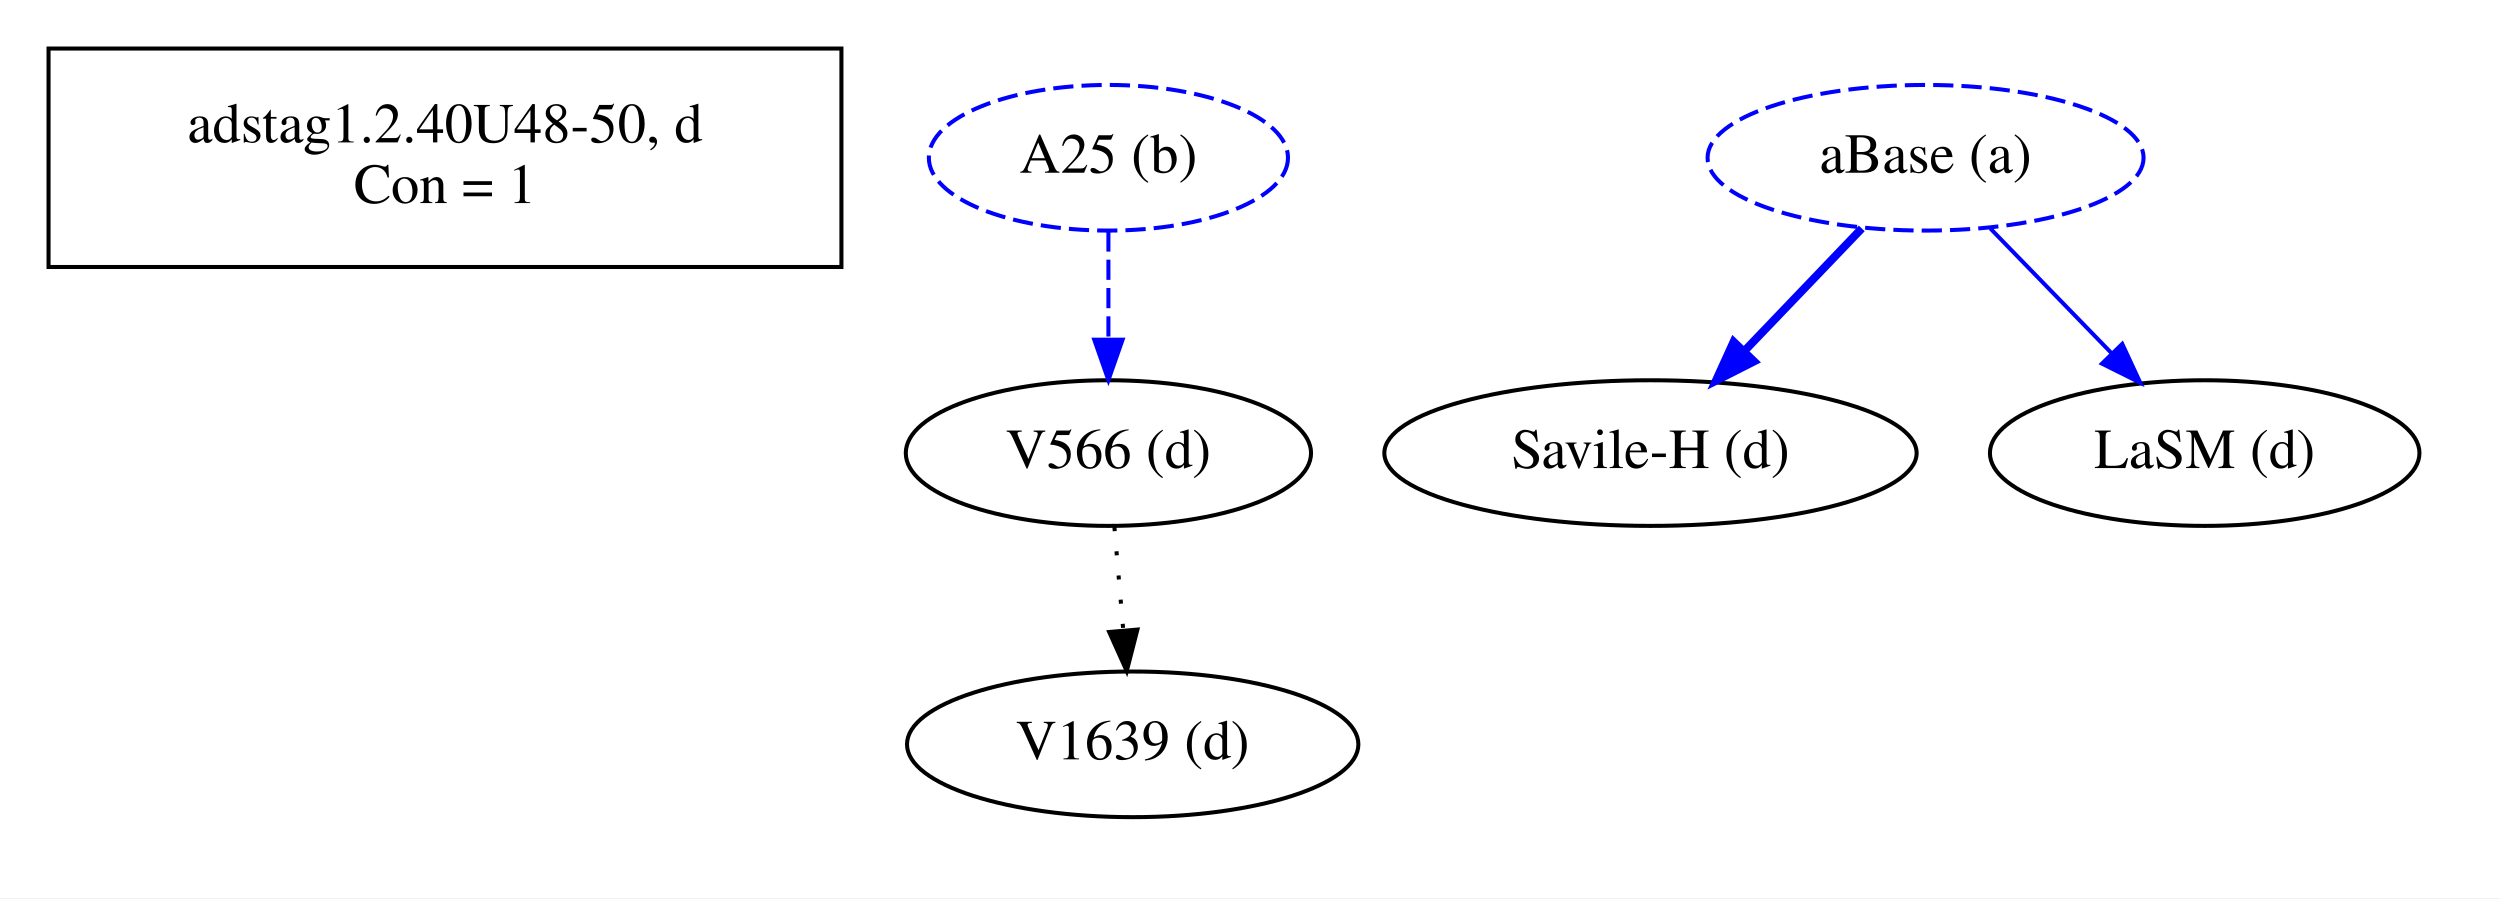
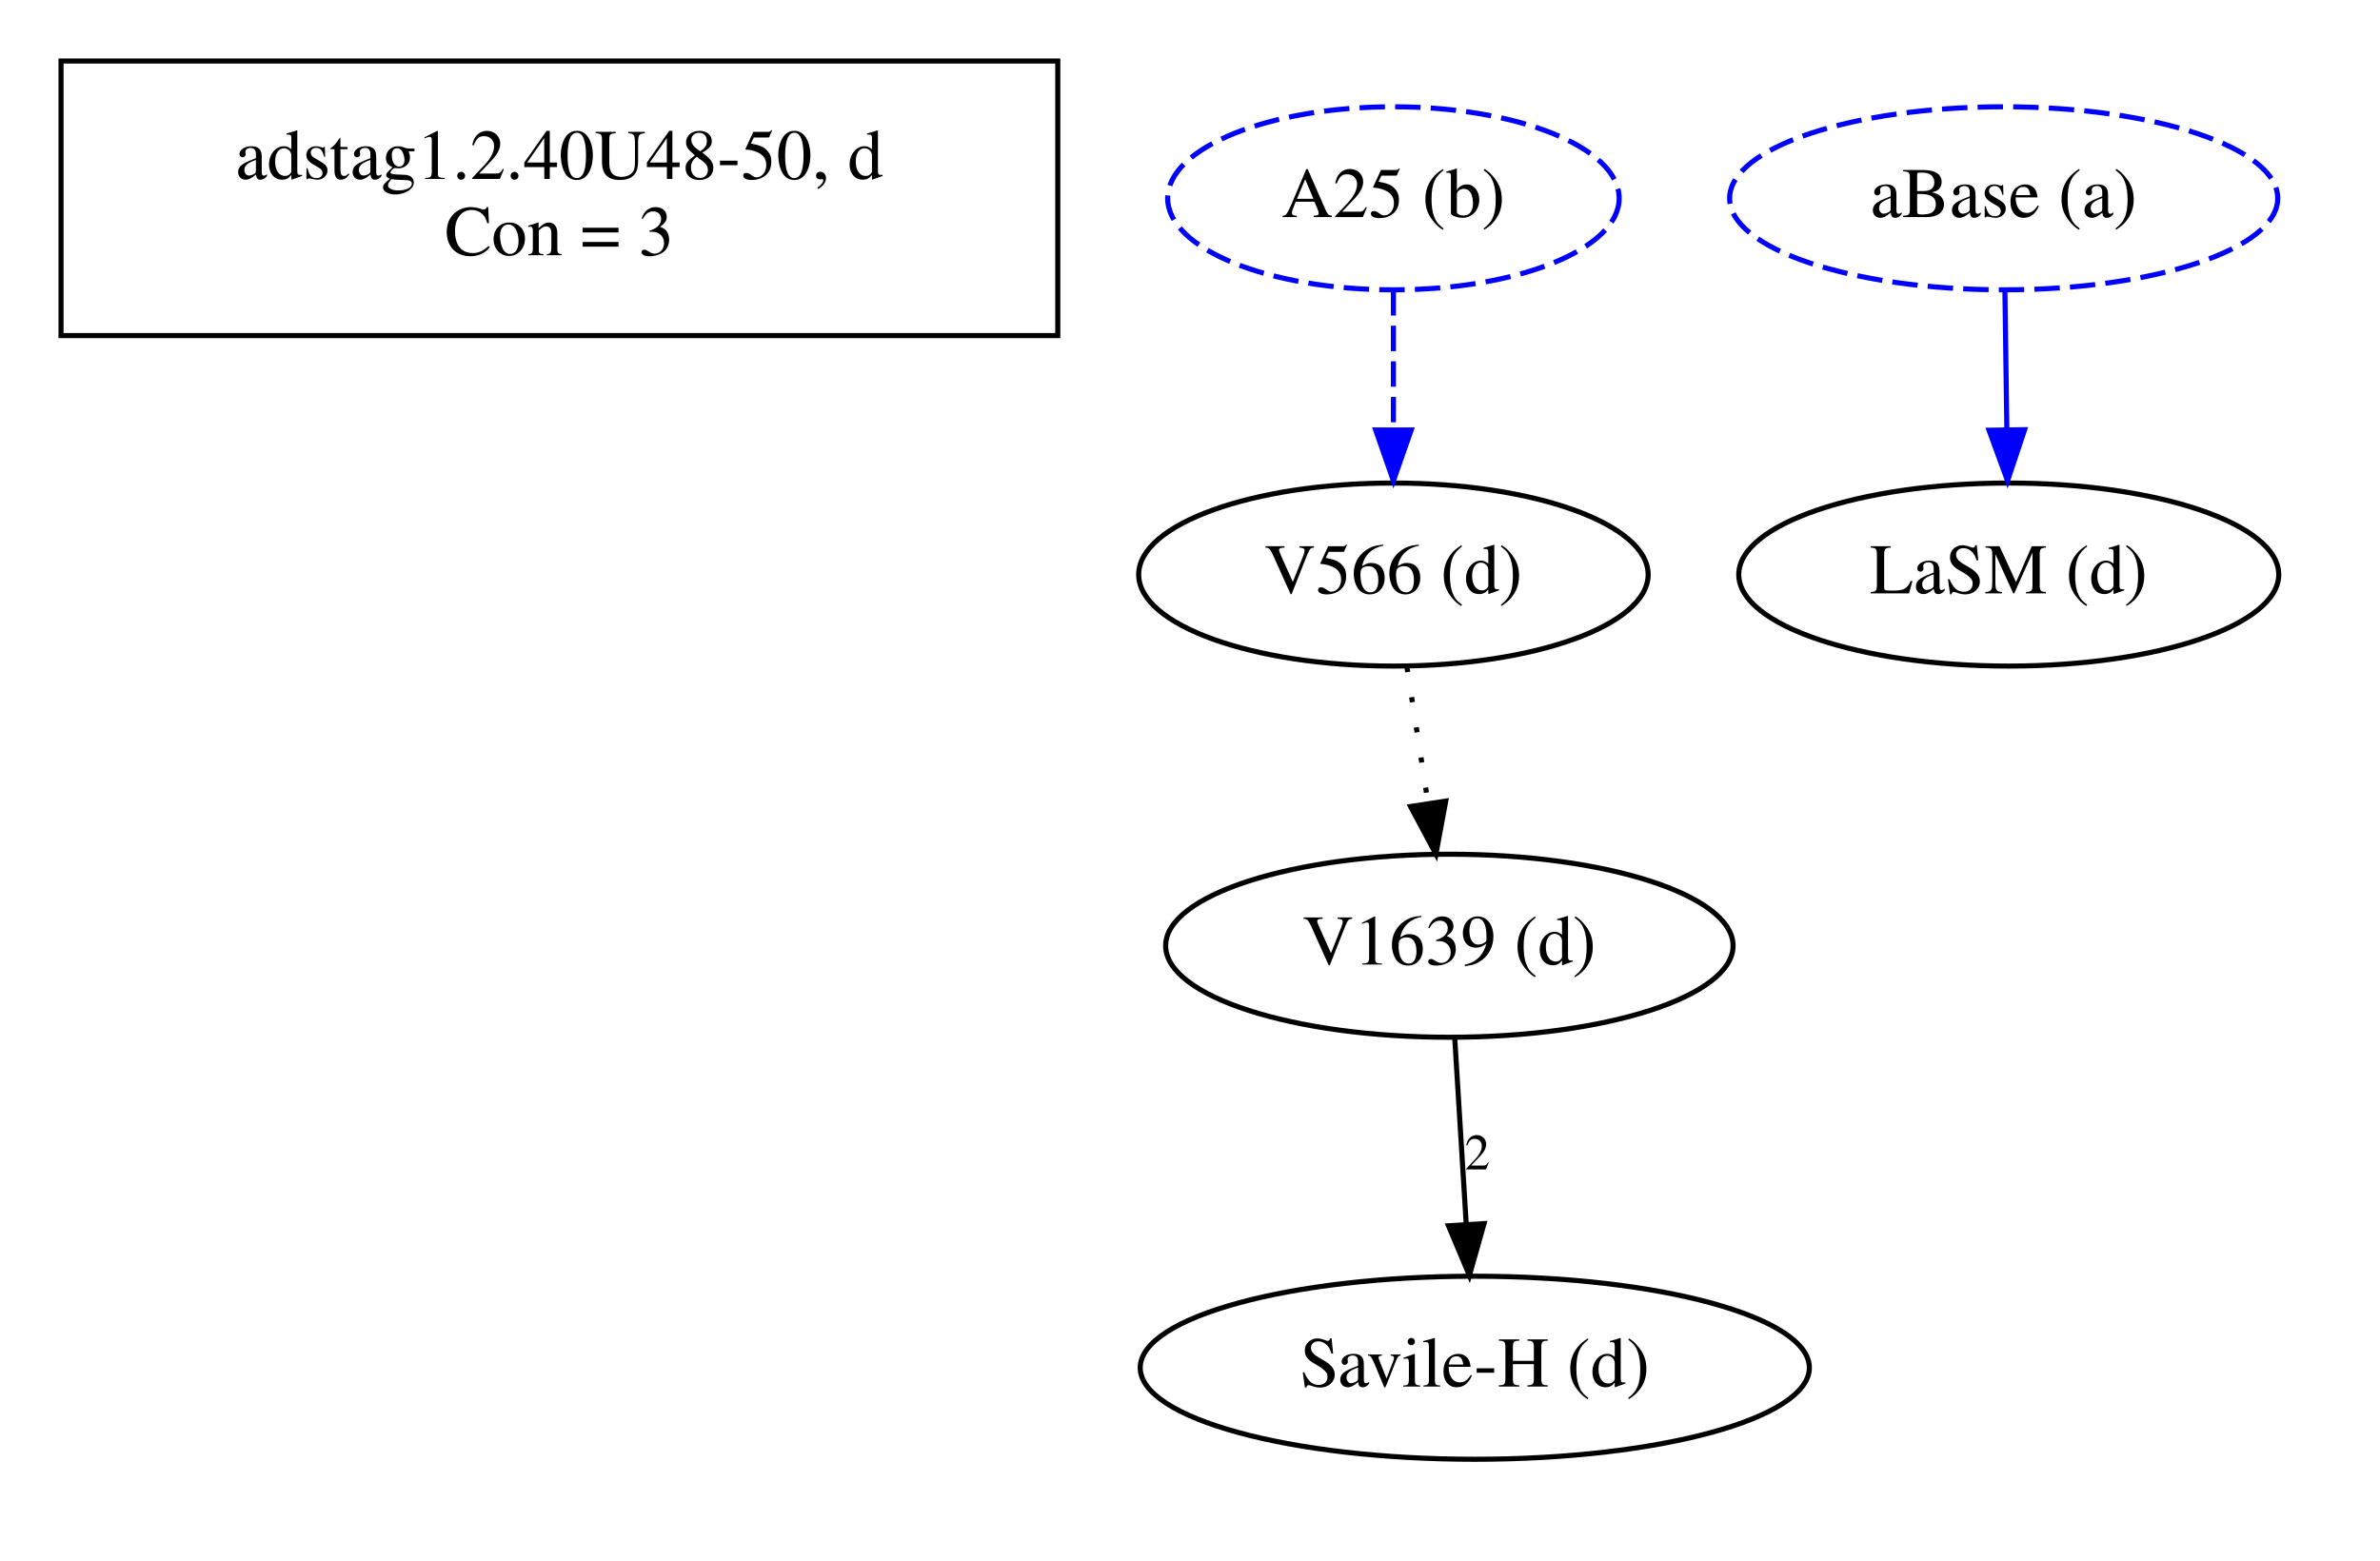
- <svg xmlns="http://www.w3.org/2000/svg" width="618pt" height="222pt" viewBox="0.00 0.00 618.00 222.00">
-   <g id="graph0" class="graph" transform="scale(1 1) rotate(0) translate(4 218)">
-     <polygon fill="white" stroke="transparent" points="-4,4 -4,-218 614,-218 614,4 -4,4" />
+ <svg xmlns="http://www.w3.org/2000/svg" width="468pt" height="307pt" viewBox="0.00 0.00 468.00 307.00">
+   <g id="graph0" class="graph" transform="scale(1 1) rotate(0) translate(4 303)">
+     <polygon fill="white" stroke="transparent" points="-4,4 -4,-303 464,-303 464,4 -4,4" />
    <g id="clust1" class="cluster">
-       <polygon fill="none" stroke="black" points="8,-152 8,-206 204,-206 204,-152 8,-152" />
+       <polygon fill="none" stroke="black" points="8,-237 8,-291 204,-291 204,-237 8,-237" />
    </g>
    <g id="clust2" class="cluster">
</g>
    <g id="node1" class="node">
-       <text text-anchor="middle" x="106" y="-182.8" font-family="Times,serif" font-size="14.00">adstag1.2.40U48-50, d</text>
-       <text text-anchor="middle" x="106" y="-167.8" font-family="Times,serif" font-size="14.00">Con = 1</text>
+       <text text-anchor="middle" x="106" y="-267.8" font-family="Times,serif" font-size="14.00">adstag1.2.40U48-50, d</text>
+       <text text-anchor="middle" x="106" y="-252.8" font-family="Times,serif" font-size="14.00">Con = 3</text>
    </g>
    <g id="node2" class="node">
-       <ellipse fill="none" stroke="black" cx="404" cy="-106" rx="65.79" ry="18" />
-       <text text-anchor="middle" x="404" y="-102.3" font-family="Times,serif" font-size="14.00">Savile-Η (d)</text>
+       <ellipse fill="none" stroke="black" cx="286" cy="-34" rx="65.79" ry="18" />
+       <text text-anchor="middle" x="286" y="-30.3" font-family="Times,serif" font-size="14.00">Savile-Η (d)</text>
    </g>
    <g id="node3" class="node">
-       <ellipse fill="none" stroke="black" cx="276" cy="-34" rx="55.79" ry="18" />
-       <text text-anchor="middle" x="276" y="-30.3" font-family="Times,serif" font-size="14.00">V1639 (d)</text>
+       <ellipse fill="none" stroke="black" cx="281" cy="-117" rx="55.79" ry="18" />
+       <text text-anchor="middle" x="281" y="-113.3" font-family="Times,serif" font-size="14.00">V1639 (d)</text>
+     </g>
+     <g id="edge1" class="edge">
+       <path fill="none" stroke="black" d="M282.06,-98.82C282.72,-88.19 283.57,-74.31 284.32,-62.2" />
+       <polygon fill="black" stroke="black" points="287.82,-62.35 284.94,-52.15 280.83,-61.92 287.82,-62.35" />
+       <text text-anchor="middle" x="286.5" y="-73" font-family="Times,serif" font-size="10.00">2</text>
    </g>
    <g id="node4" class="node">
-       <ellipse fill="none" stroke="black" cx="270" cy="-106" rx="50.09" ry="18" />
-       <text text-anchor="middle" x="270" y="-102.3" font-family="Times,serif" font-size="14.00">V566 (d)</text>
+       <ellipse fill="none" stroke="black" cx="270" cy="-190" rx="50.09" ry="18" />
+       <text text-anchor="middle" x="270" y="-186.3" font-family="Times,serif" font-size="14.00">V566 (d)</text>
    </g>
    <g id="edge2" class="edge">
-       <path fill="none" stroke="black" stroke-dasharray="1,5" d="M271.48,-87.7C272.14,-79.98 272.94,-70.71 273.68,-62.11" />
-       <polygon fill="black" stroke="black" points="277.17,-62.37 274.53,-52.1 270.19,-61.77 277.17,-62.37" />
+       <path fill="none" stroke="black" stroke-dasharray="1,5" d="M272.66,-171.81C273.91,-163.79 275.42,-154.05 276.81,-145.07" />
+       <polygon fill="black" stroke="black" points="280.29,-145.45 278.36,-135.03 273.37,-144.38 280.29,-145.45" />
    </g>
    <g id="node5" class="node">
-       <ellipse fill="none" stroke="black" cx="541" cy="-106" rx="53.09" ry="18" />
-       <text text-anchor="middle" x="541" y="-102.3" font-family="Times,serif" font-size="14.00">LaSM (d)</text>
+       <ellipse fill="none" stroke="black" cx="391" cy="-190" rx="53.09" ry="18" />
+       <text text-anchor="middle" x="391" y="-186.3" font-family="Times,serif" font-size="14.00">LaSM (d)</text>
    </g>
    <g id="node6" class="node">
-       <ellipse fill="none" stroke="blue" stroke-dasharray="5,2" cx="472" cy="-179" rx="53.89" ry="18" />
-       <text text-anchor="middle" x="472" y="-175.3" font-family="Times,serif" font-size="14.00">aBase (a)</text>
-     </g>
-     <g id="edge1" class="edge">
-       <path fill="none" stroke="blue" stroke-width="2" d="M456.23,-161.53C447.6,-152.52 436.75,-141.19 427.17,-131.19" />
-       <polygon fill="blue" stroke="blue" stroke-width="2" points="429.6,-128.67 420.16,-123.87 424.55,-133.51 429.6,-128.67" />
+       <ellipse fill="none" stroke="blue" stroke-dasharray="5,2" cx="390" cy="-264" rx="53.89" ry="18" />
+       <text text-anchor="middle" x="390" y="-260.3" font-family="Times,serif" font-size="14.00">aBase (a)</text>
    </g>
    <g id="edge4" class="edge">
-       <path fill="none" stroke="blue" d="M488,-161.53C496.89,-152.39 508.09,-140.86 517.91,-130.76" />
-       <polygon fill="blue" stroke="blue" points="520.62,-132.99 525.08,-123.38 515.6,-128.11 520.62,-132.99" />
+       <path fill="none" stroke="blue" d="M390.24,-245.94C390.35,-237.81 390.49,-227.88 390.62,-218.7" />
+       <polygon fill="blue" stroke="blue" points="394.12,-218.49 390.76,-208.44 387.12,-218.39 394.12,-218.49" />
    </g>
    <g id="node7" class="node">
-       <ellipse fill="none" stroke="blue" stroke-dasharray="5,2" cx="270" cy="-179" rx="44.39" ry="18" />
-       <text text-anchor="middle" x="270" y="-175.3" font-family="Times,serif" font-size="14.00">A25 (b)</text>
+       <ellipse fill="none" stroke="blue" stroke-dasharray="5,2" cx="270" cy="-264" rx="44.39" ry="18" />
+       <text text-anchor="middle" x="270" y="-260.3" font-family="Times,serif" font-size="14.00">A25 (b)</text>
    </g>
    <g id="edge3" class="edge">
-       <path fill="none" stroke="blue" stroke-dasharray="5,2" d="M270,-160.81C270,-152.79 270,-143.05 270,-134.07" />
-       <polygon fill="blue" stroke="blue" points="273.5,-134.03 270,-124.03 266.5,-134.03 273.5,-134.03" />
+       <path fill="none" stroke="blue" stroke-dasharray="5,2" d="M270,-245.94C270,-237.81 270,-227.88 270,-218.7" />
+       <polygon fill="blue" stroke="blue" points="273.5,-218.44 270,-208.44 266.5,-218.44 273.5,-218.44" />
    </g>
  </g>
</svg>
